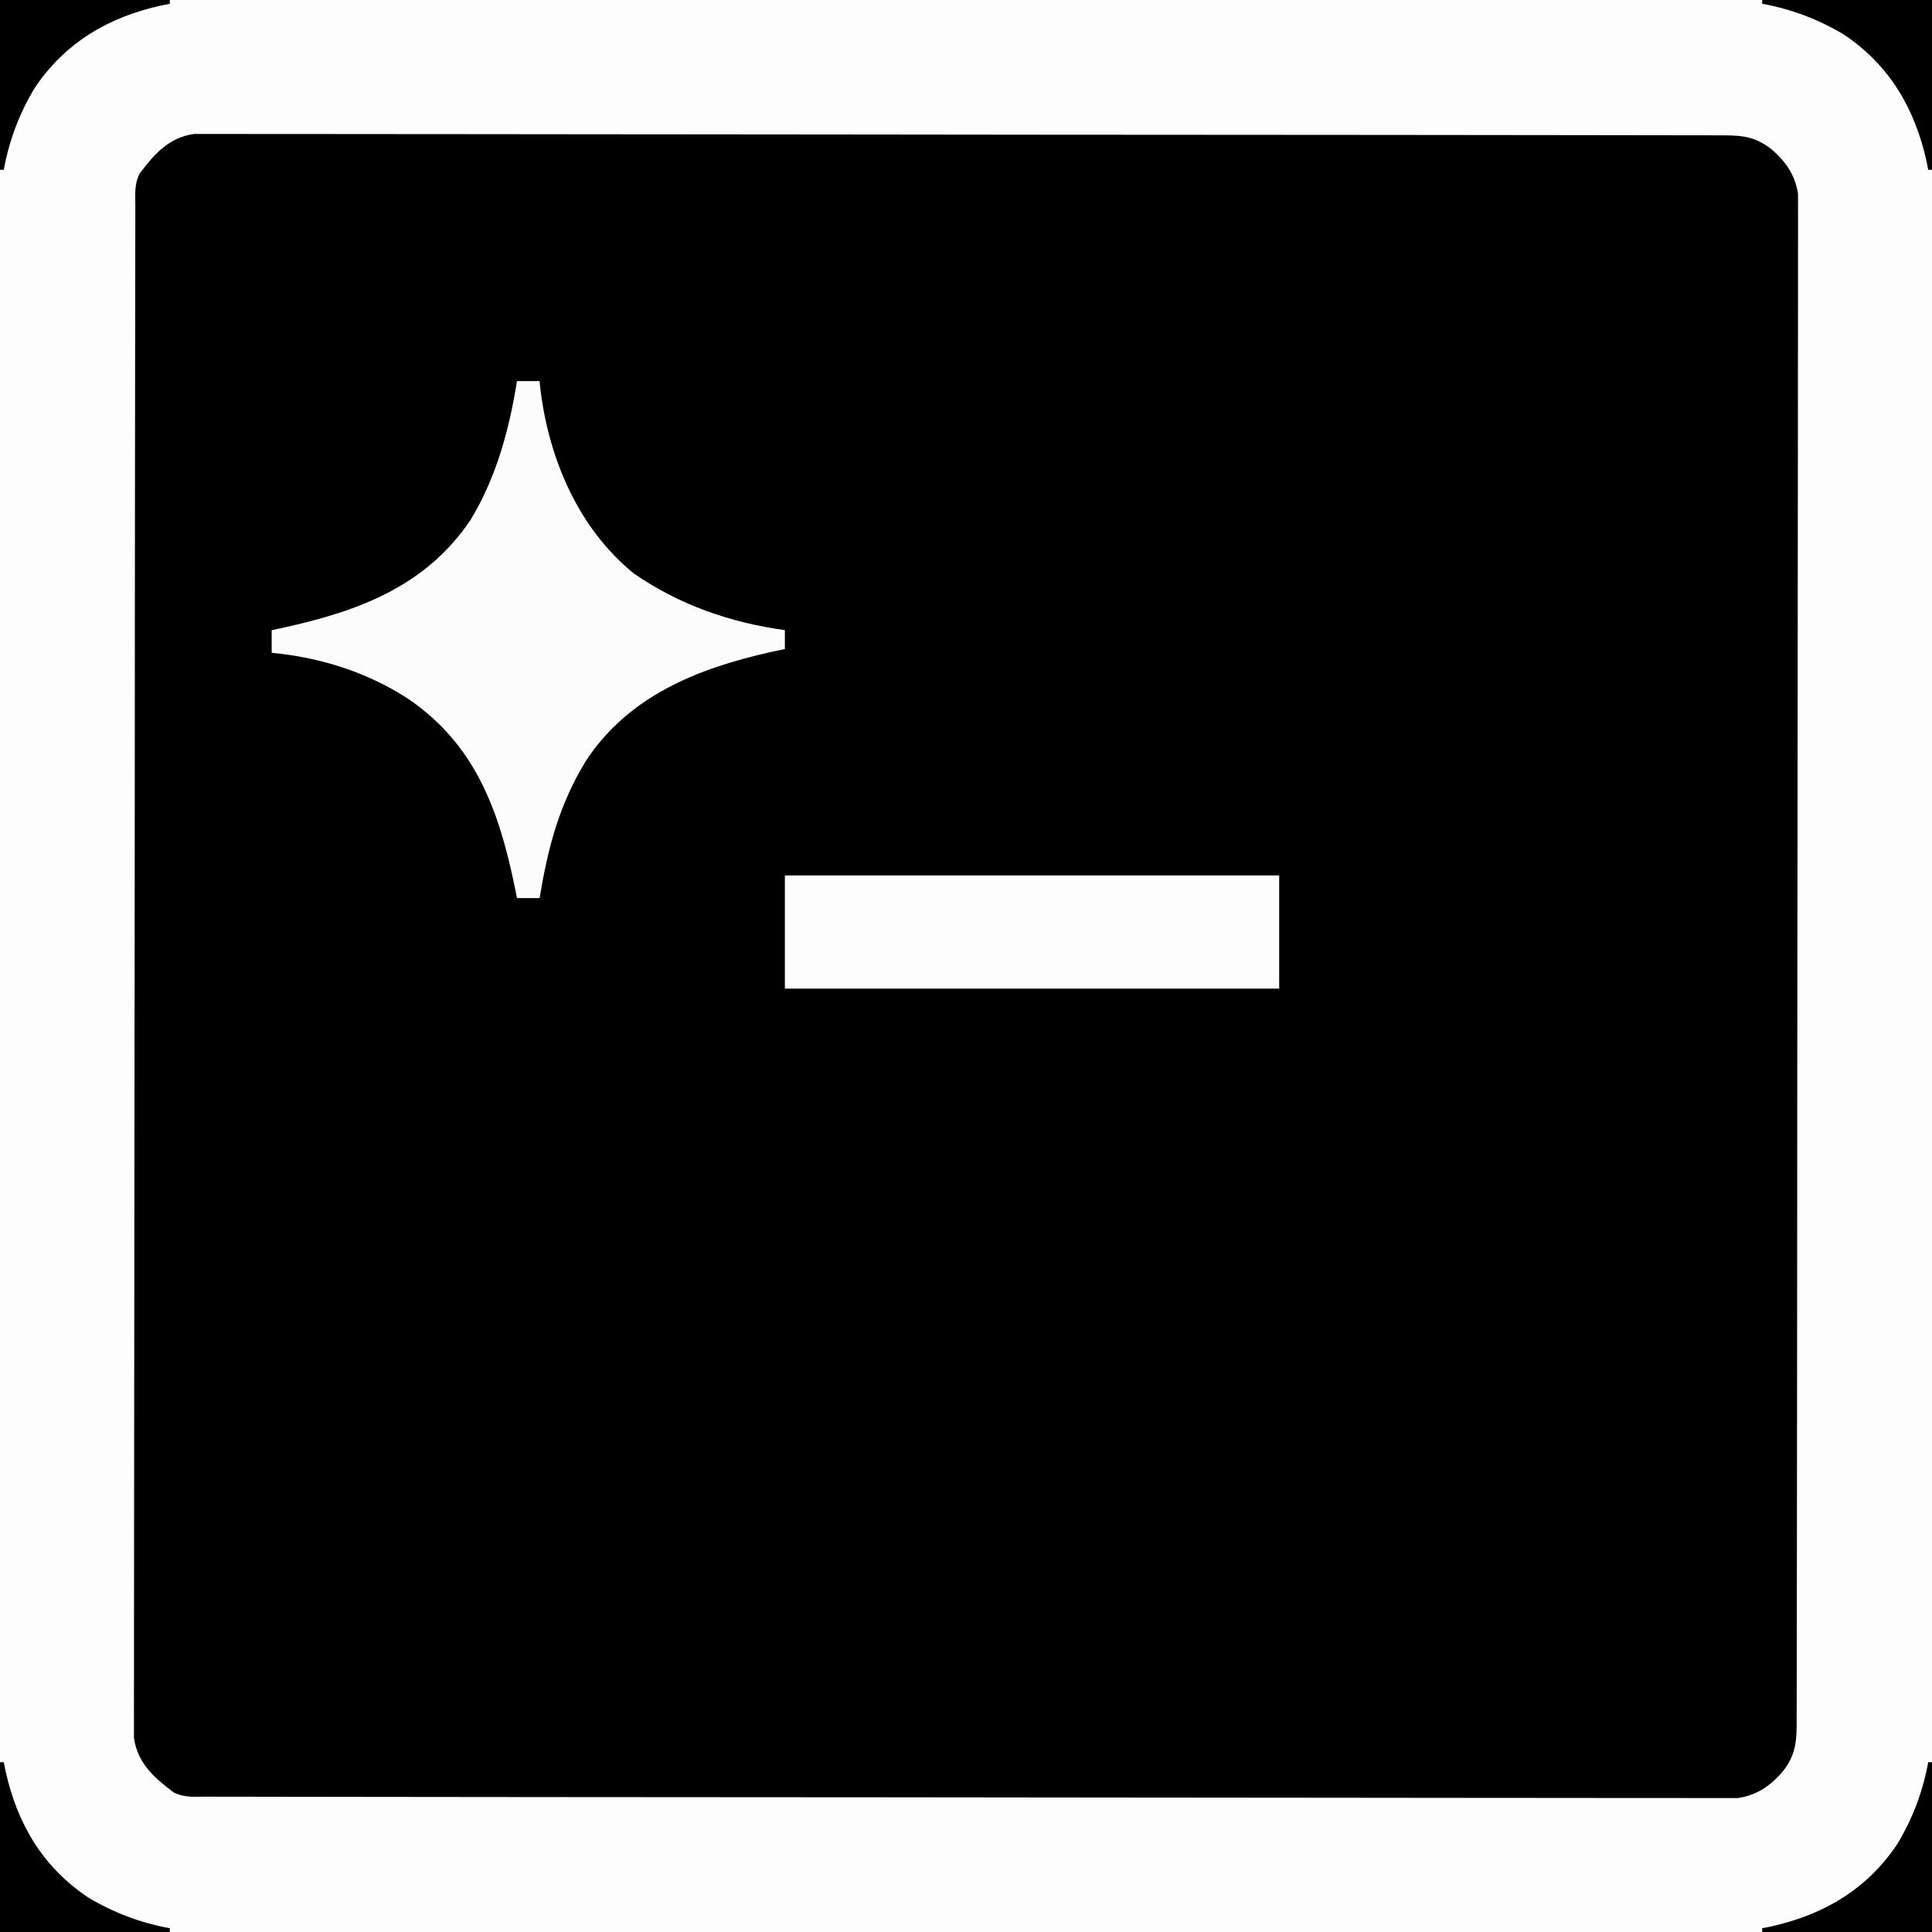
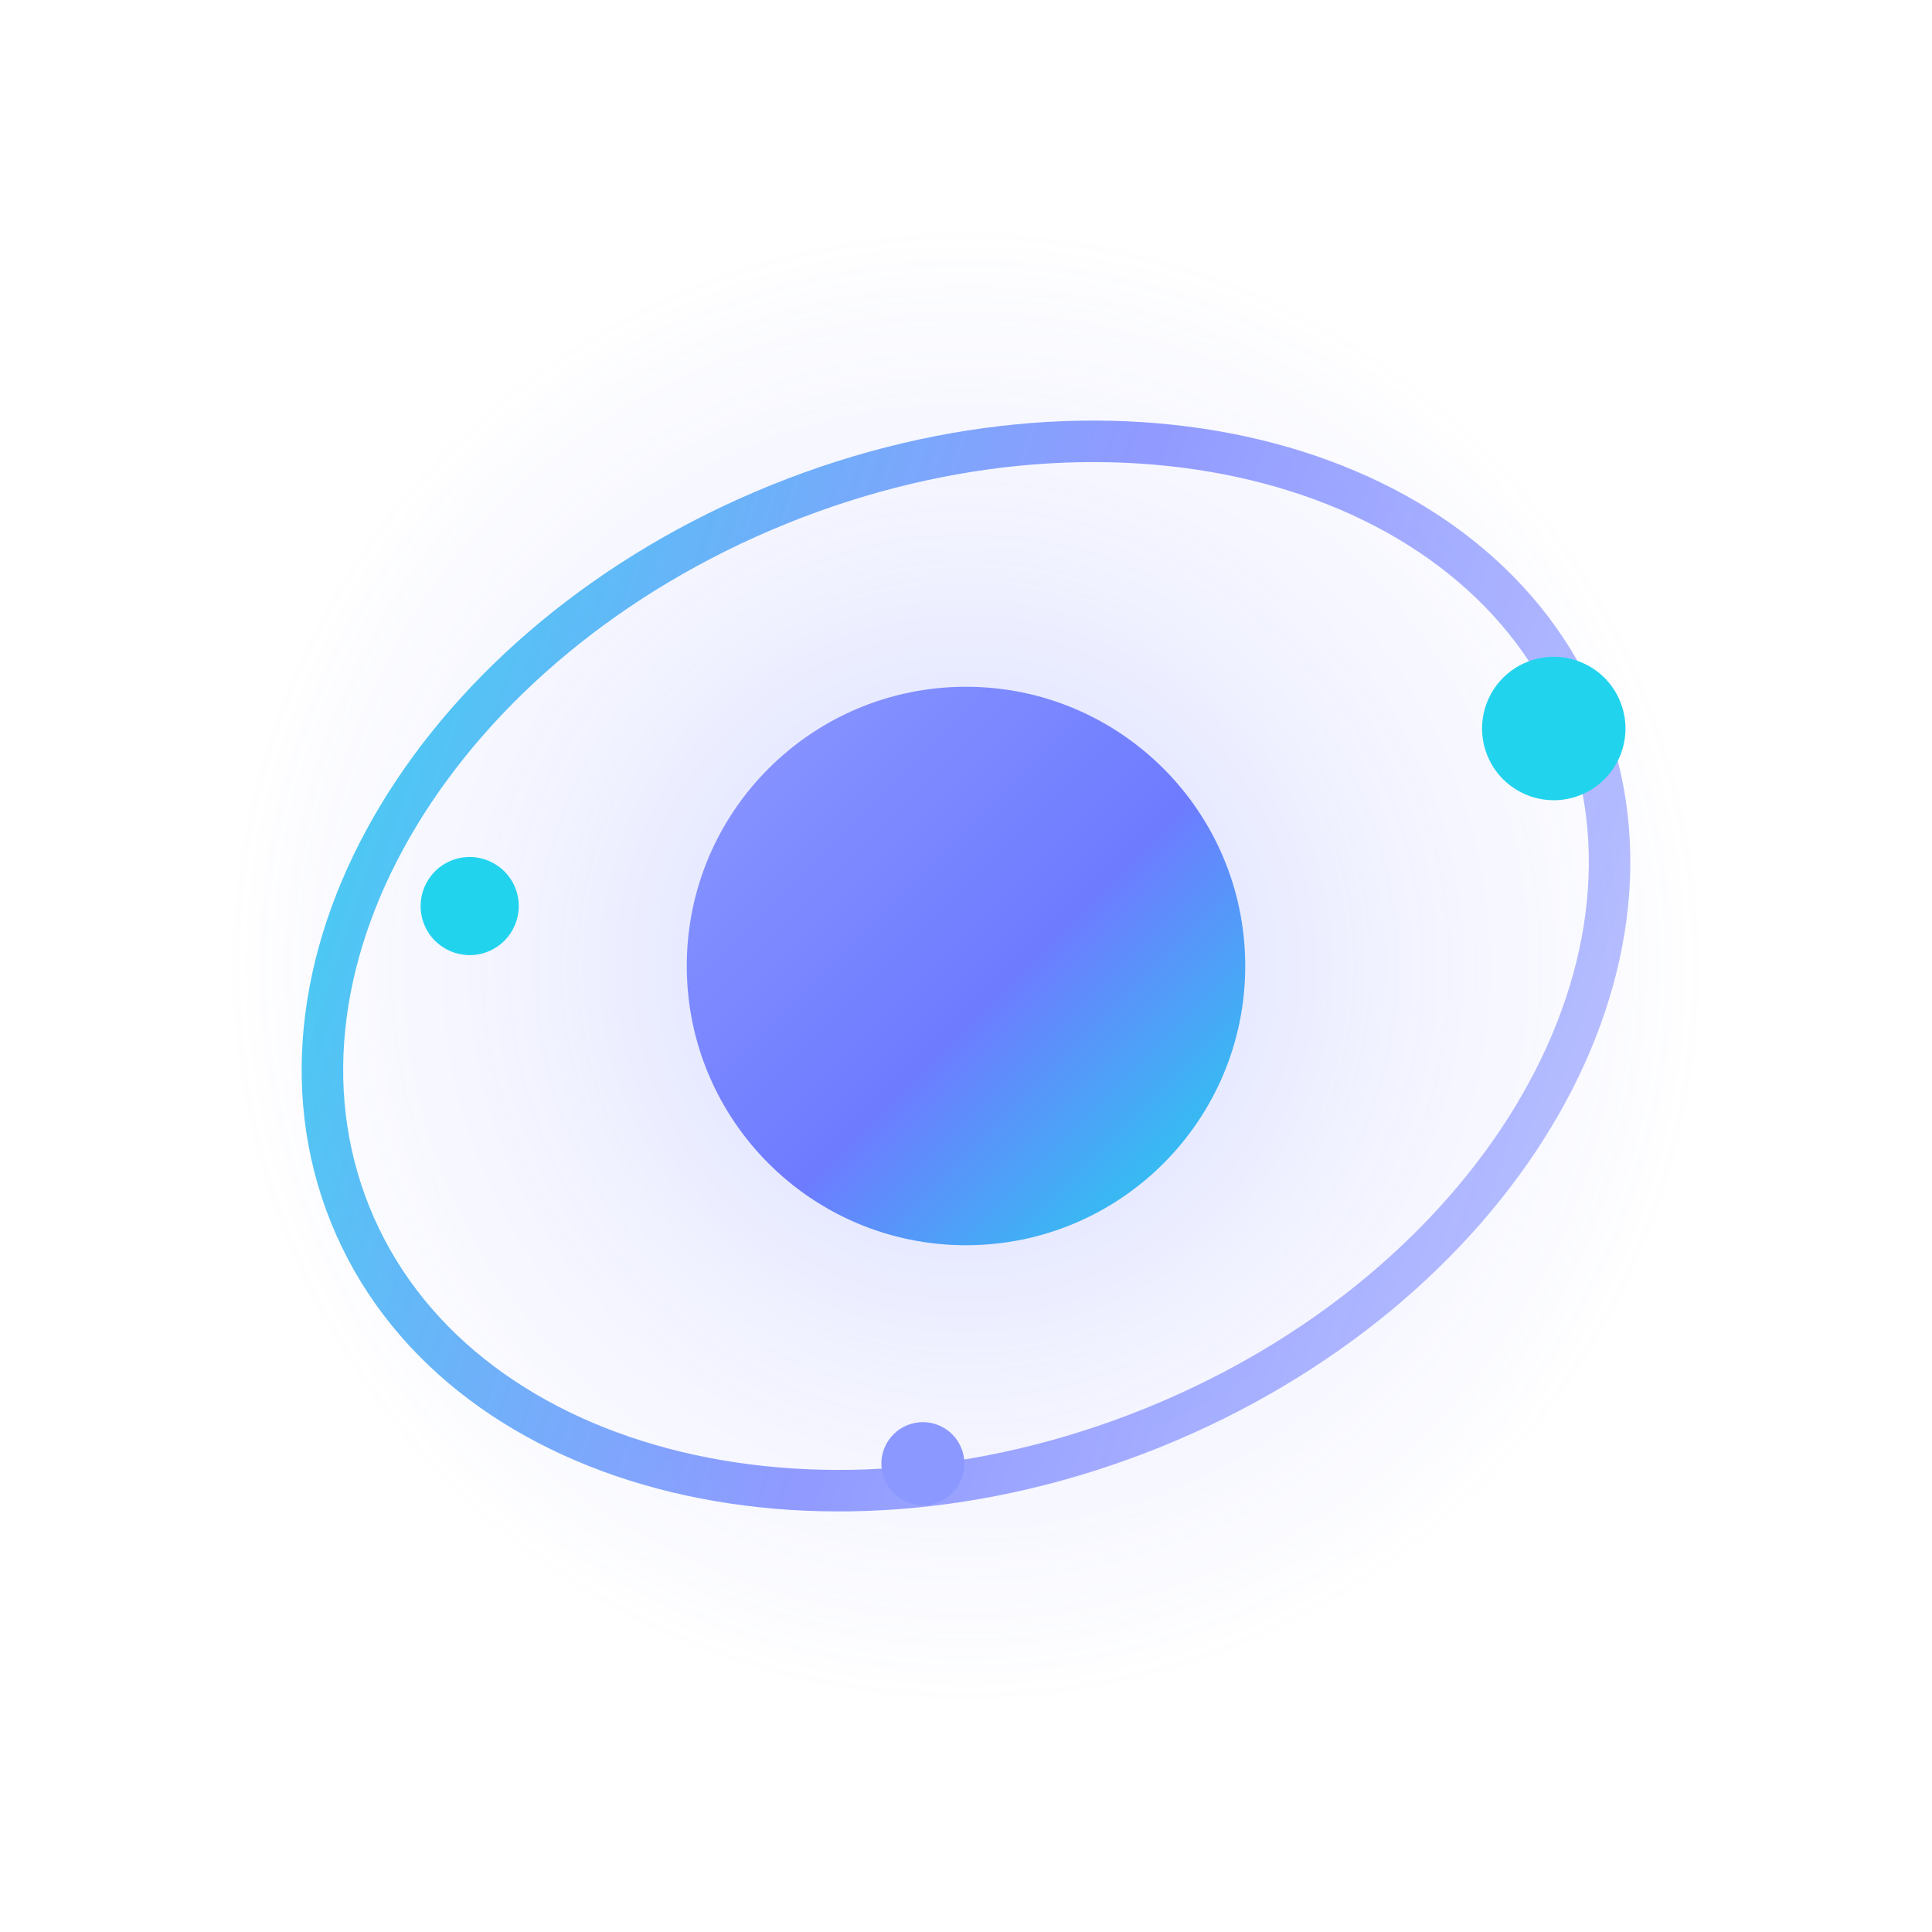
- <svg xmlns="http://www.w3.org/2000/svg" version="1.1" width="512" height="512">
-   <path d="M0 0 C168.96 0 337.92 0 512 0 C512 168.96 512 337.92 512 512 C343.04 512 174.08 512 0 512 C0 343.04 0 174.08 0 0 Z " fill="#000000" transform="translate(0,0)" />
-   <path d="M0 0 C168.96 0 337.92 0 512 0 C512 168.96 512 337.92 512 512 C343.04 512 174.08 512 0 512 C0 343.04 0 174.08 0 0 Z M37 46 C35.542 48.916 35.87 51.468 35.866 54.726 C35.863 55.429 35.861 56.132 35.859 56.856 C35.852 59.235 35.852 61.614 35.853 63.993 C35.85 65.706 35.846 67.42 35.842 69.133 C35.832 73.86 35.828 78.587 35.825 83.314 C35.821 88.405 35.812 93.496 35.803 98.586 C35.783 110.89 35.773 123.193 35.764 135.496 C35.76 141.286 35.755 147.075 35.749 152.864 C35.732 172.1 35.718 191.336 35.711 210.572 C35.709 215.567 35.707 220.561 35.705 225.556 C35.704 226.797 35.704 228.038 35.703 229.317 C35.695 249.437 35.67 269.557 35.637 289.676 C35.604 310.317 35.586 330.958 35.583 351.599 C35.581 363.195 35.572 374.79 35.547 386.385 C35.525 396.258 35.517 406.131 35.526 416.005 C35.531 421.044 35.529 426.084 35.51 431.124 C35.492 435.735 35.493 440.346 35.509 444.958 C35.511 446.628 35.507 448.299 35.495 449.969 C35.48 452.237 35.489 454.503 35.505 456.77 C35.504 458.031 35.503 459.291 35.502 460.59 C36.491 467.36 40.84 471.074 46 475 C48.916 476.458 51.468 476.13 54.726 476.134 C55.78 476.138 55.78 476.138 56.856 476.141 C59.235 476.148 61.614 476.148 63.993 476.147 C65.706 476.15 67.42 476.154 69.133 476.158 C73.86 476.168 78.587 476.172 83.314 476.175 C88.405 476.179 93.496 476.188 98.586 476.197 C110.89 476.217 123.193 476.227 135.496 476.236 C141.286 476.24 147.075 476.245 152.864 476.251 C172.1 476.268 191.336 476.282 210.572 476.289 C215.567 476.291 220.561 476.293 225.556 476.295 C227.418 476.296 227.418 476.296 229.317 476.297 C249.437 476.305 269.557 476.33 289.676 476.363 C310.317 476.396 330.958 476.414 351.599 476.417 C363.195 476.419 374.79 476.428 386.385 476.453 C396.258 476.475 406.131 476.483 416.005 476.474 C421.044 476.469 426.084 476.471 431.124 476.49 C435.735 476.508 440.346 476.507 444.958 476.491 C446.628 476.489 448.299 476.493 449.969 476.505 C452.237 476.52 454.503 476.511 456.77 476.495 C458.031 476.496 459.291 476.497 460.59 476.498 C465.743 475.745 469.553 473.011 472.812 469 C476.218 464.33 476.126 460.786 476.134 455.059 C476.137 454.357 476.139 453.655 476.141 452.932 C476.148 450.569 476.148 448.206 476.147 445.842 C476.15 444.135 476.154 442.429 476.158 440.722 C476.168 436.022 476.172 431.323 476.175 426.623 C476.179 421.558 476.188 416.493 476.197 411.428 C476.217 399.194 476.227 386.96 476.236 374.725 C476.24 368.967 476.245 363.209 476.251 357.451 C476.268 338.316 476.282 319.181 476.289 300.046 C476.291 295.08 476.293 290.114 476.295 285.148 C476.296 283.914 476.296 282.679 476.297 281.408 C476.305 261.398 476.33 241.389 476.363 221.379 C476.396 200.846 476.414 180.314 476.417 159.781 C476.419 148.249 476.428 136.716 476.453 125.183 C476.475 115.365 476.483 105.547 476.474 95.729 C476.469 90.717 476.471 85.706 476.49 80.695 C476.508 76.109 476.507 71.524 476.491 66.938 C476.489 65.277 476.493 63.617 476.505 61.956 C476.52 59.701 476.511 57.448 476.495 55.193 C476.496 53.313 476.496 53.313 476.498 51.395 C475.744 46.251 473.004 42.441 469 39.188 C464.33 35.782 460.786 35.874 455.059 35.866 C454.006 35.862 454.006 35.862 452.932 35.859 C450.569 35.852 448.206 35.852 445.842 35.853 C444.135 35.85 442.429 35.846 440.722 35.842 C436.022 35.832 431.323 35.828 426.623 35.825 C421.558 35.821 416.493 35.812 411.428 35.803 C399.194 35.783 386.96 35.773 374.725 35.764 C368.967 35.76 363.209 35.755 357.451 35.749 C338.316 35.732 319.181 35.718 300.046 35.711 C295.08 35.709 290.114 35.707 285.148 35.705 C283.297 35.704 283.297 35.704 281.408 35.703 C261.398 35.695 241.389 35.67 221.379 35.637 C200.846 35.604 180.314 35.586 159.781 35.583 C148.249 35.581 136.716 35.572 125.183 35.547 C115.365 35.525 105.547 35.517 95.729 35.526 C90.717 35.531 85.706 35.529 80.695 35.51 C76.109 35.492 71.524 35.493 66.938 35.509 C65.277 35.511 63.617 35.507 61.956 35.495 C59.701 35.48 57.448 35.489 55.193 35.505 C53.94 35.504 52.686 35.503 51.395 35.502 C44.635 36.493 40.921 40.847 37 46 Z " fill="#FDFDFD" transform="translate(0,0)" />
-   <path d="M0 0 C1.98 0 3.96 0 6 0 C6.112 1.129 6.112 1.129 6.227 2.281 C8.514 20.758 16.313 39.069 31 51 C43.084 59.324 56.465 63.975 71 66 C71 67.65 71 69.3 71 71 C69.113 71.402 69.113 71.402 67.188 71.812 C47.817 76.159 29.505 83.472 18.219 100.723 C11.132 112.358 8.197 123.735 6 137 C4.02 137 2.04 137 0 137 C-0.17 136.14 -0.34 135.28 -0.516 134.395 C-4.723 113.872 -10.943 96.372 -28.885 84.157 C-39.71 77.117 -52.191 73.208 -65 72 C-65 70.02 -65 68.04 -65 66 C-63.385 65.654 -63.385 65.654 -61.738 65.301 C-41.857 60.917 -24.135 54.33 -12.312 36.812 C-5.485 25.553 -2.054 12.916 0 0 Z " fill="#FCFCFC" transform="translate(137,101)" />
-   <path d="M0 0 C43.23 0 86.46 0 131 0 C131 9.9 131 19.8 131 30 C87.77 30 44.54 30 0 30 C0 20.1 0 10.2 0 0 Z " fill="#FDFDFD" transform="translate(208,232)" />
-   <path d="M0 0 C0.33 0 0.66 0 1 0 C1.147 0.739 1.294 1.477 1.445 2.238 C4.544 16.254 11.255 27.723 23.312 35.812 C30.113 39.889 37.206 42.575 45 44 C45 44.33 45 44.66 45 45 C30.15 45 15.3 45 0 45 C0 30.15 0 15.3 0 0 Z " fill="#000000" transform="translate(0,467)" />
-   <path d="M0 0 C0.33 0 0.66 0 1 0 C1 14.85 1 29.7 1 45 C-13.85 45 -28.7 45 -44 45 C-44 44.67 -44 44.34 -44 44 C-43.261 43.853 -42.523 43.706 -41.762 43.555 C-27.746 40.456 -16.277 33.745 -8.188 21.688 C-4.111 14.887 -1.425 7.794 0 0 Z " fill="#000000" transform="translate(511,467)" />
-   <path d="M0 0 C14.85 0 29.7 0 45 0 C45 14.85 45 29.7 45 45 C44.67 45 44.34 45 44 45 C43.853 44.261 43.706 43.523 43.555 42.762 C40.456 28.746 33.745 17.277 21.688 9.188 C14.887 5.111 7.794 2.425 0 1 C0 0.67 0 0.34 0 0 Z " fill="#000000" transform="translate(467,0)" />
-   <path d="M0 0 C14.85 0 29.7 0 45 0 C45 0.33 45 0.66 45 1 C44.261 1.147 43.523 1.294 42.762 1.445 C28.746 4.544 17.277 11.255 9.188 23.312 C5.111 30.113 2.425 37.206 1 45 C0.67 45 0.34 45 0 45 C0 30.15 0 15.3 0 0 Z " fill="#000000" transform="translate(0,0)" />
+ <svg xmlns="http://www.w3.org/2000/svg" viewBox="0 0 512 512" width="512" height="512" role="img" aria-label="Omi Universal AI">
+   <defs>
+     <linearGradient id="omiCore" x1="186" y1="186" x2="326" y2="326" gradientUnits="userSpaceOnUse">
+       <stop offset="0" stop-color="#8B98FF" />
+       <stop offset="0.55" stop-color="#6E7BFF" />
+       <stop offset="1" stop-color="#22D3EE" />
+     </linearGradient>
+     <linearGradient id="omiRing" x1="96" y1="120" x2="416" y2="392" gradientUnits="userSpaceOnUse">
+       <stop offset="0" stop-color="#22D3EE" stop-opacity="0.9" />
+       <stop offset="0.5" stop-color="#6E7BFF" stop-opacity="0.75" />
+       <stop offset="1" stop-color="#8B98FF" stop-opacity="0.55" />
+     </linearGradient>
+     <radialGradient id="omiGlow" cx="256" cy="256" r="196" gradientUnits="userSpaceOnUse">
+       <stop offset="0" stop-color="#6E7BFF" stop-opacity="0.30" />
+       <stop offset="0.55" stop-color="#6E7BFF" stop-opacity="0.10" />
+       <stop offset="1" stop-color="#6E7BFF" stop-opacity="0" />
+     </radialGradient>
+   </defs>
+   <circle cx="256" cy="256" r="196" fill="url(#omiGlow)" />
+   <g transform="rotate(-22 256 256)">
+     <ellipse cx="256" cy="256" rx="176" ry="132" fill="none" stroke="url(#omiRing)" stroke-width="11" stroke-linecap="round" />
+     <circle cx="424" cy="256" r="19" fill="url(#omiCore)" />
+     <circle cx="140" cy="192" r="13" fill="#22D3EE" />
+     <circle cx="196" cy="374" r="11" fill="#8B98FF" />
+   </g>
+   <circle cx="256" cy="256" r="74" fill="url(#omiCore)" />
</svg>
